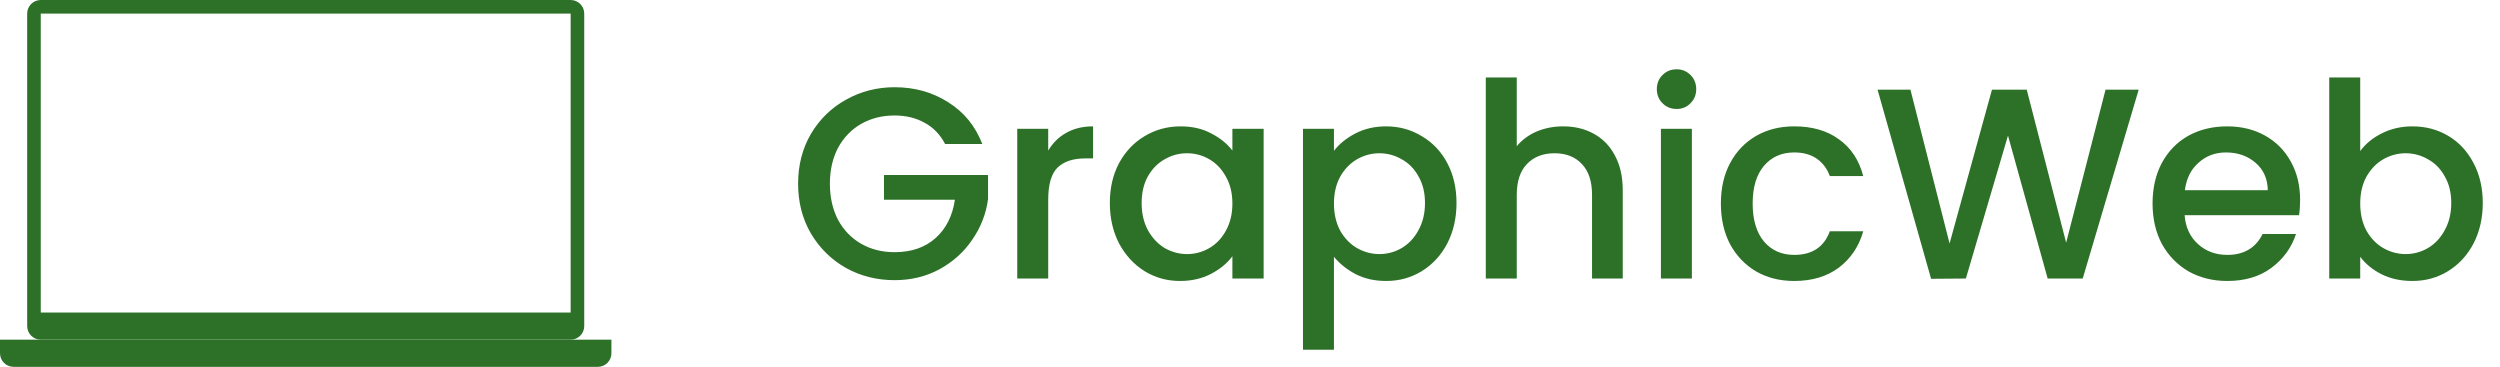
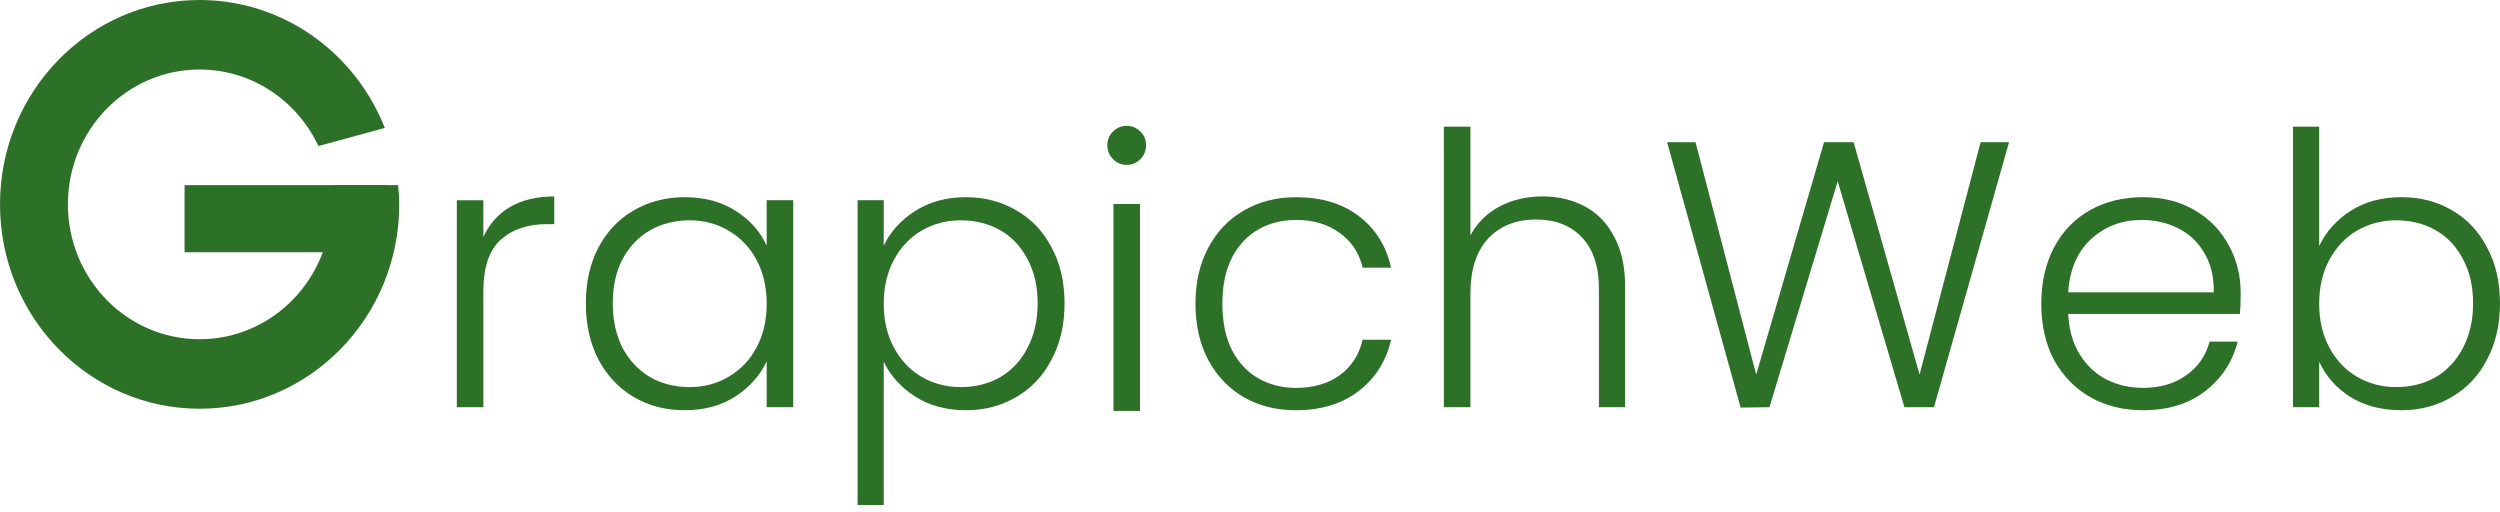
- <svg xmlns="http://www.w3.org/2000/svg" width="184" height="27" viewBox="0 0 184 27" fill="none">
-   <path fill-rule="evenodd" clip-rule="evenodd" d="M3 0C2.448 0 2 0.448 2 1V24C2 24.552 2.448 25 3 25H42C42.552 25 43 24.552 43 24V1C43 0.448 42.552 0 42 0H3ZM42 1H3V23H42V1Z" fill="#2D7129" />
-   <path d="M0 25H45V26C45 26.552 44.552 27 44 27H1C0.448 27 0 26.552 0 26V25Z" fill="#2D7129" />
-   <path d="M69.56 10.6C69.2 9.907 68.7 9.387 68.06 9.04C67.42 8.68 66.68 8.5 65.84 8.5C64.92 8.5 64.1 8.707 63.38 9.12C62.66 9.533 62.093 10.12 61.68 10.88C61.28 11.64 61.08 12.52 61.08 13.52C61.08 14.52 61.28 15.407 61.68 16.18C62.093 16.94 62.66 17.527 63.38 17.94C64.1 18.353 64.92 18.56 65.84 18.56C67.08 18.56 68.087 18.213 68.86 17.52C69.633 16.827 70.107 15.887 70.28 14.7H65.06V12.88H72.72V14.66C72.573 15.74 72.187 16.733 71.56 17.64C70.947 18.547 70.14 19.273 69.14 19.82C68.153 20.353 67.053 20.62 65.84 20.62C64.533 20.62 63.34 20.32 62.26 19.72C61.18 19.107 60.32 18.26 59.68 17.18C59.053 16.1 58.74 14.88 58.74 13.52C58.74 12.16 59.053 10.94 59.68 9.86C60.32 8.78 61.18 7.94 62.26 7.34C63.353 6.727 64.547 6.42 65.84 6.42C67.32 6.42 68.633 6.787 69.78 7.52C70.94 8.24 71.78 9.267 72.3 10.6H69.56ZM77.149 11.08C77.482 10.52 77.922 10.087 78.469 9.78C79.029 9.46 79.689 9.3 80.449 9.3V11.66H79.869C78.975 11.66 78.295 11.887 77.829 12.34C77.375 12.793 77.149 13.58 77.149 14.7V20.5H74.869V9.48H77.149V11.08ZM81.684 14.94C81.684 13.833 81.911 12.853 82.365 12C82.831 11.147 83.458 10.487 84.245 10.02C85.044 9.54 85.924 9.3 86.885 9.3C87.751 9.3 88.504 9.473 89.144 9.82C89.798 10.153 90.318 10.573 90.704 11.08V9.48H93.004V20.5H90.704V18.86C90.318 19.38 89.791 19.813 89.124 20.16C88.458 20.507 87.698 20.68 86.844 20.68C85.898 20.68 85.031 20.44 84.245 19.96C83.458 19.467 82.831 18.787 82.365 17.92C81.911 17.04 81.684 16.047 81.684 14.94ZM90.704 14.98C90.704 14.22 90.544 13.56 90.225 13C89.918 12.44 89.511 12.013 89.004 11.72C88.498 11.427 87.951 11.28 87.365 11.28C86.778 11.28 86.231 11.427 85.725 11.72C85.218 12 84.805 12.42 84.484 12.98C84.178 13.527 84.025 14.18 84.025 14.94C84.025 15.7 84.178 16.367 84.484 16.94C84.805 17.513 85.218 17.953 85.725 18.26C86.245 18.553 86.791 18.7 87.365 18.7C87.951 18.7 88.498 18.553 89.004 18.26C89.511 17.967 89.918 17.54 90.225 16.98C90.544 16.407 90.704 15.74 90.704 14.98ZM98.179 11.1C98.566 10.593 99.093 10.167 99.759 9.82C100.426 9.473 101.179 9.3 102.019 9.3C102.979 9.3 103.853 9.54 104.639 10.02C105.439 10.487 106.066 11.147 106.519 12C106.973 12.853 107.199 13.833 107.199 14.94C107.199 16.047 106.973 17.04 106.519 17.92C106.066 18.787 105.439 19.467 104.639 19.96C103.853 20.44 102.979 20.68 102.019 20.68C101.179 20.68 100.433 20.513 99.779 20.18C99.126 19.833 98.593 19.407 98.179 18.9V25.74H95.899V9.48H98.179V11.1ZM104.879 14.94C104.879 14.18 104.719 13.527 104.399 12.98C104.093 12.42 103.679 12 103.159 11.72C102.653 11.427 102.106 11.28 101.519 11.28C100.946 11.28 100.399 11.427 99.879 11.72C99.373 12.013 98.959 12.44 98.639 13C98.333 13.56 98.179 14.22 98.179 14.98C98.179 15.74 98.333 16.407 98.639 16.98C98.959 17.54 99.373 17.967 99.879 18.26C100.399 18.553 100.946 18.7 101.519 18.7C102.106 18.7 102.653 18.553 103.159 18.26C103.679 17.953 104.093 17.513 104.399 16.94C104.719 16.367 104.879 15.7 104.879 14.94ZM115.054 9.3C115.894 9.3 116.641 9.48 117.294 9.84C117.961 10.2 118.481 10.733 118.854 11.44C119.241 12.147 119.434 13 119.434 14V20.5H117.174V14.34C117.174 13.353 116.927 12.6 116.434 12.08C115.941 11.547 115.267 11.28 114.414 11.28C113.561 11.28 112.881 11.547 112.374 12.08C111.881 12.6 111.634 13.353 111.634 14.34V20.5H109.354V5.7H111.634V10.76C112.021 10.293 112.507 9.933 113.094 9.68C113.694 9.427 114.347 9.3 115.054 9.3ZM123.402 8.02C122.989 8.02 122.642 7.88 122.362 7.6C122.082 7.32 121.942 6.973 121.942 6.56C121.942 6.147 122.082 5.8 122.362 5.52C122.642 5.24 122.989 5.1 123.402 5.1C123.802 5.1 124.142 5.24 124.422 5.52C124.702 5.8 124.842 6.147 124.842 6.56C124.842 6.973 124.702 7.32 124.422 7.6C124.142 7.88 123.802 8.02 123.402 8.02ZM124.522 9.48V20.5H122.242V9.48H124.522ZM126.656 14.98C126.656 13.847 126.882 12.853 127.336 12C127.802 11.133 128.442 10.467 129.256 10C130.069 9.533 131.002 9.3 132.056 9.3C133.389 9.3 134.489 9.62 135.356 10.26C136.236 10.887 136.829 11.787 137.136 12.96H134.676C134.476 12.413 134.156 11.987 133.716 11.68C133.276 11.373 132.722 11.22 132.056 11.22C131.122 11.22 130.376 11.553 129.816 12.22C129.269 12.873 128.996 13.793 128.996 14.98C128.996 16.167 129.269 17.093 129.816 17.76C130.376 18.427 131.122 18.76 132.056 18.76C133.376 18.76 134.249 18.18 134.676 17.02H137.136C136.816 18.14 136.216 19.033 135.336 19.7C134.456 20.353 133.362 20.68 132.056 20.68C131.002 20.68 130.069 20.447 129.256 19.98C128.442 19.5 127.802 18.833 127.336 17.98C126.882 17.113 126.656 16.113 126.656 14.98ZM157.408 6.6L153.288 20.5H150.708L147.788 9.98L144.688 20.5L142.128 20.52L138.188 6.6H140.608L143.488 17.92L146.608 6.6H149.168L152.068 17.86L154.968 6.6H157.408ZM169.288 14.72C169.288 15.133 169.262 15.507 169.208 15.84H160.788C160.855 16.72 161.182 17.427 161.768 17.96C162.355 18.493 163.075 18.76 163.928 18.76C165.155 18.76 166.022 18.247 166.528 17.22H168.988C168.655 18.233 168.048 19.067 167.168 19.72C166.302 20.36 165.222 20.68 163.928 20.68C162.875 20.68 161.928 20.447 161.088 19.98C160.262 19.5 159.608 18.833 159.128 17.98C158.662 17.113 158.428 16.113 158.428 14.98C158.428 13.847 158.655 12.853 159.108 12C159.575 11.133 160.222 10.467 161.048 10C161.888 9.533 162.848 9.3 163.928 9.3C164.968 9.3 165.895 9.527 166.708 9.98C167.522 10.433 168.155 11.073 168.608 11.9C169.062 12.713 169.288 13.653 169.288 14.72ZM166.908 14C166.895 13.16 166.595 12.487 166.008 11.98C165.422 11.473 164.695 11.22 163.828 11.22C163.042 11.22 162.368 11.473 161.808 11.98C161.248 12.473 160.915 13.147 160.808 14H166.908ZM173.712 11.12C174.099 10.587 174.625 10.153 175.292 9.82C175.972 9.473 176.725 9.3 177.552 9.3C178.525 9.3 179.405 9.533 180.192 10C180.979 10.467 181.599 11.133 182.052 12C182.505 12.853 182.732 13.833 182.732 14.94C182.732 16.047 182.505 17.04 182.052 17.92C181.599 18.787 180.972 19.467 180.172 19.96C179.385 20.44 178.512 20.68 177.552 20.68C176.699 20.68 175.939 20.513 175.272 20.18C174.619 19.847 174.099 19.42 173.712 18.9V20.5H171.432V5.7H173.712V11.12ZM180.412 14.94C180.412 14.18 180.252 13.527 179.932 12.98C179.625 12.42 179.212 12 178.692 11.72C178.185 11.427 177.639 11.28 177.052 11.28C176.479 11.28 175.932 11.427 175.412 11.72C174.905 12.013 174.492 12.44 174.172 13C173.865 13.56 173.712 14.22 173.712 14.98C173.712 15.74 173.865 16.407 174.172 16.98C174.492 17.54 174.905 17.967 175.412 18.26C175.932 18.553 176.479 18.7 177.052 18.7C177.639 18.7 178.185 18.553 178.692 18.26C179.212 17.953 179.625 17.513 179.932 16.94C180.252 16.367 180.412 15.7 180.412 14.94Z" fill="#2D7129" />
+ <svg xmlns="http://www.w3.org/2000/svg" width="298" height="61" viewBox="0 0 298 61" fill="none">
+   <path d="M22 22.068H46V30.068H22V22.068Z" fill="#2D7129" />
+   <path fill-rule="evenodd" clip-rule="evenodd" d="M39.495 24.361C39.495 33.239 32.466 40.436 23.794 40.436C15.123 40.436 8.093 33.239 8.093 24.361C8.093 15.483 15.123 8.286 23.794 8.286C30.033 8.286 35.422 12.011 37.955 17.408L45.869 15.251C42.346 6.31 33.79 0 23.794 0C10.653 0 0 10.907 0 24.361C0 37.815 10.653 48.722 23.794 48.722C36.935 48.722 47.589 37.815 47.589 24.361C47.589 23.512 47.533 22.895 47.451 22.068H39.5C39.626 22.888 39.495 23.506 39.495 24.361Z" fill="#2D7129" />
+   <path d="M276.446 29.331C277.259 27.614 278.51 26.213 280.197 25.129C281.914 24.044 283.932 23.502 286.252 23.502C288.511 23.502 290.529 24.029 292.307 25.084C294.084 26.108 295.47 27.584 296.464 29.512C297.488 31.41 298 33.624 298 36.154C298 38.685 297.488 40.914 296.464 42.842C295.47 44.77 294.069 46.261 292.261 47.316C290.484 48.37 288.481 48.897 286.252 48.897C283.902 48.897 281.868 48.37 280.151 47.316C278.464 46.231 277.229 44.83 276.446 43.113V48.536H273.328V15.097H276.446V29.331ZM294.792 36.154C294.792 34.106 294.385 32.344 293.572 30.868C292.789 29.361 291.704 28.217 290.318 27.433C288.933 26.65 287.366 26.259 285.619 26.259C283.932 26.259 282.381 26.665 280.965 27.479C279.579 28.292 278.479 29.452 277.666 30.958C276.853 32.464 276.446 34.212 276.446 36.2C276.446 38.188 276.853 39.935 277.666 41.441C278.479 42.948 279.579 44.107 280.965 44.921C282.381 45.734 283.932 46.141 285.619 46.141C287.366 46.141 288.933 45.749 290.318 44.966C291.704 44.153 292.789 42.993 293.572 41.487C294.385 39.95 294.792 38.173 294.792 36.154Z" fill="#2D7129" />
+   <path d="M267.089 34.937C267.089 36.021 267.059 36.85 266.998 37.422H246.529C246.619 39.29 247.071 40.886 247.884 42.212C248.698 43.538 249.767 44.547 251.092 45.239C252.418 45.902 253.864 46.234 255.43 46.234C257.479 46.234 259.196 45.737 260.582 44.742C261.998 43.748 262.931 42.408 263.383 40.721H266.727C266.125 43.131 264.829 45.104 262.841 46.64C260.883 48.147 258.413 48.9 255.43 48.9C253.111 48.9 251.032 48.388 249.195 47.363C247.357 46.309 245.911 44.833 244.857 42.935C243.832 41.007 243.32 38.763 243.32 36.202C243.32 33.642 243.832 31.397 244.857 29.469C245.881 27.541 247.312 26.065 249.149 25.041C250.987 24.017 253.081 23.505 255.43 23.505C257.78 23.505 259.829 24.017 261.576 25.041C263.353 26.065 264.709 27.451 265.643 29.198C266.607 30.915 267.089 32.828 267.089 34.937ZM263.88 34.847C263.91 33.009 263.534 31.442 262.751 30.147C261.998 28.852 260.958 27.873 259.633 27.21C258.307 26.547 256.861 26.216 255.295 26.216C252.945 26.216 250.942 26.969 249.285 28.475C247.628 29.981 246.709 32.105 246.529 34.847H263.88Z" fill="#2D7129" />
+   <path d="M239.477 16.952L230.53 48.538H227.006L219.053 21.606L210.919 48.538L207.485 48.583L198.719 16.952H202.108L209.338 44.651L217.426 16.952H220.951L228.813 44.651L236.088 16.952H239.477Z" fill="#2D7129" />
+   <path d="M183.858 23.412C185.726 23.412 187.398 23.803 188.874 24.587C190.38 25.37 191.555 26.575 192.398 28.202C193.272 29.798 193.709 31.756 193.709 34.076V48.536H190.591V34.437C190.591 31.756 189.913 29.708 188.557 28.292C187.232 26.876 185.409 26.168 183.09 26.168C180.71 26.168 178.812 26.921 177.396 28.428C175.98 29.934 175.272 32.148 175.272 35.07V48.536H172.109V15.097H175.272V28.066C176.056 26.59 177.2 25.445 178.707 24.632C180.243 23.819 181.96 23.412 183.858 23.412Z" fill="#2D7129" />
+   <path d="M142.5 36.202C142.5 33.642 143.012 31.412 144.036 29.515C145.061 27.587 146.476 26.11 148.284 25.086C150.091 24.032 152.155 23.505 154.475 23.505C157.517 23.505 160.017 24.258 161.976 25.764C163.964 27.27 165.244 29.319 165.816 31.909H162.427C162.006 30.132 161.087 28.746 159.671 27.752C158.285 26.728 156.553 26.216 154.475 26.216C152.818 26.216 151.327 26.592 150.001 27.346C148.676 28.099 147.621 29.228 146.838 30.735C146.085 32.211 145.708 34.033 145.708 36.202C145.708 38.371 146.085 40.209 146.838 41.715C147.621 43.221 148.676 44.351 150.001 45.104C151.327 45.857 152.818 46.234 154.475 46.234C156.553 46.234 158.285 45.737 159.671 44.742C161.087 43.718 162.006 42.302 162.427 40.495H165.816C165.244 43.025 163.964 45.059 161.976 46.595C159.987 48.132 157.487 48.9 154.475 48.9C152.155 48.9 150.091 48.388 148.284 47.363C146.476 46.309 145.061 44.833 144.036 42.935C143.012 41.007 142.5 38.763 142.5 36.202Z" fill="#2D7129" />
+   <path d="M134.305 19.654C133.672 19.654 133.13 19.428 132.678 18.976C132.226 18.525 132 17.967 132 17.305C132 16.642 132.226 16.099 132.678 15.678C133.13 15.226 133.672 15 134.305 15C134.937 15 135.479 15.226 135.931 15.678C136.383 16.099 136.609 16.642 136.609 17.305C136.609 17.967 136.383 18.525 135.931 18.976C135.479 19.428 134.937 19.654 134.305 19.654ZM135.886 24.308V48.981H132.723V24.308H135.886Z" fill="#2D7129" />
+   <path d="M105.341 29.289C106.124 27.632 107.359 26.261 109.046 25.177C110.763 24.062 112.796 23.505 115.146 23.505C117.375 23.505 119.379 24.032 121.156 25.086C122.963 26.11 124.364 27.587 125.358 29.515C126.383 31.412 126.895 33.627 126.895 36.157C126.895 38.687 126.383 40.917 125.358 42.845C124.364 44.773 122.963 46.264 121.156 47.318C119.379 48.373 117.375 48.9 115.146 48.9C112.827 48.9 110.808 48.357 109.091 47.273C107.374 46.158 106.124 44.773 105.341 43.116V60.196H102.223V23.866H105.341V29.289ZM123.686 36.157C123.686 34.108 123.28 32.346 122.466 30.87C121.683 29.364 120.599 28.219 119.213 27.436C117.827 26.653 116.261 26.261 114.513 26.261C112.827 26.261 111.275 26.668 109.859 27.481C108.474 28.294 107.374 29.454 106.561 30.96C105.747 32.467 105.341 34.214 105.341 36.202C105.341 38.19 105.747 39.938 106.561 41.444C107.374 42.95 108.474 44.11 109.859 44.923C111.275 45.737 112.827 46.143 114.513 46.143C116.261 46.143 117.827 45.752 119.213 44.968C120.599 44.155 121.683 42.995 122.466 41.489C123.28 39.953 123.686 38.175 123.686 36.157Z" fill="#2D7129" />
+   <path d="M69.834 36.157C69.834 33.627 70.331 31.412 71.325 29.515C72.349 27.587 73.75 26.11 75.528 25.086C77.335 24.032 79.368 23.505 81.628 23.505C83.978 23.505 85.996 24.047 87.683 25.131C89.4 26.216 90.635 27.602 91.388 29.289V23.866H94.551V48.538H91.388V43.071C90.605 44.758 89.355 46.158 87.638 47.273C85.951 48.357 83.932 48.9 81.583 48.9C79.353 48.9 77.335 48.373 75.528 47.318C73.75 46.264 72.349 44.773 71.325 42.845C70.331 40.917 69.834 38.687 69.834 36.157ZM91.388 36.202C91.388 34.214 90.981 32.467 90.168 30.96C89.355 29.454 88.24 28.294 86.824 27.481C85.439 26.668 83.902 26.261 82.215 26.261C80.468 26.261 78.901 26.653 77.516 27.436C76.13 28.219 75.031 29.364 74.217 30.87C73.434 32.346 73.042 34.108 73.042 36.157C73.042 38.175 73.434 39.953 74.217 41.489C75.031 42.995 76.13 44.155 77.516 44.968C78.901 45.752 80.468 46.143 82.215 46.143C83.902 46.143 85.439 45.737 86.824 44.923C88.24 44.11 89.355 42.95 90.168 41.444C90.981 39.938 91.388 38.19 91.388 36.202Z" fill="#2D7129" />
+   <path d="M57.616 28.251C58.309 26.715 59.363 25.525 60.779 24.681C62.225 23.838 63.988 23.416 66.066 23.416V26.715H65.208C62.918 26.715 61.081 27.332 59.695 28.567C58.309 29.802 57.616 31.866 57.616 34.758V48.54H54.453V23.868H57.616V28.251Z" fill="#2D7129" />
</svg>
